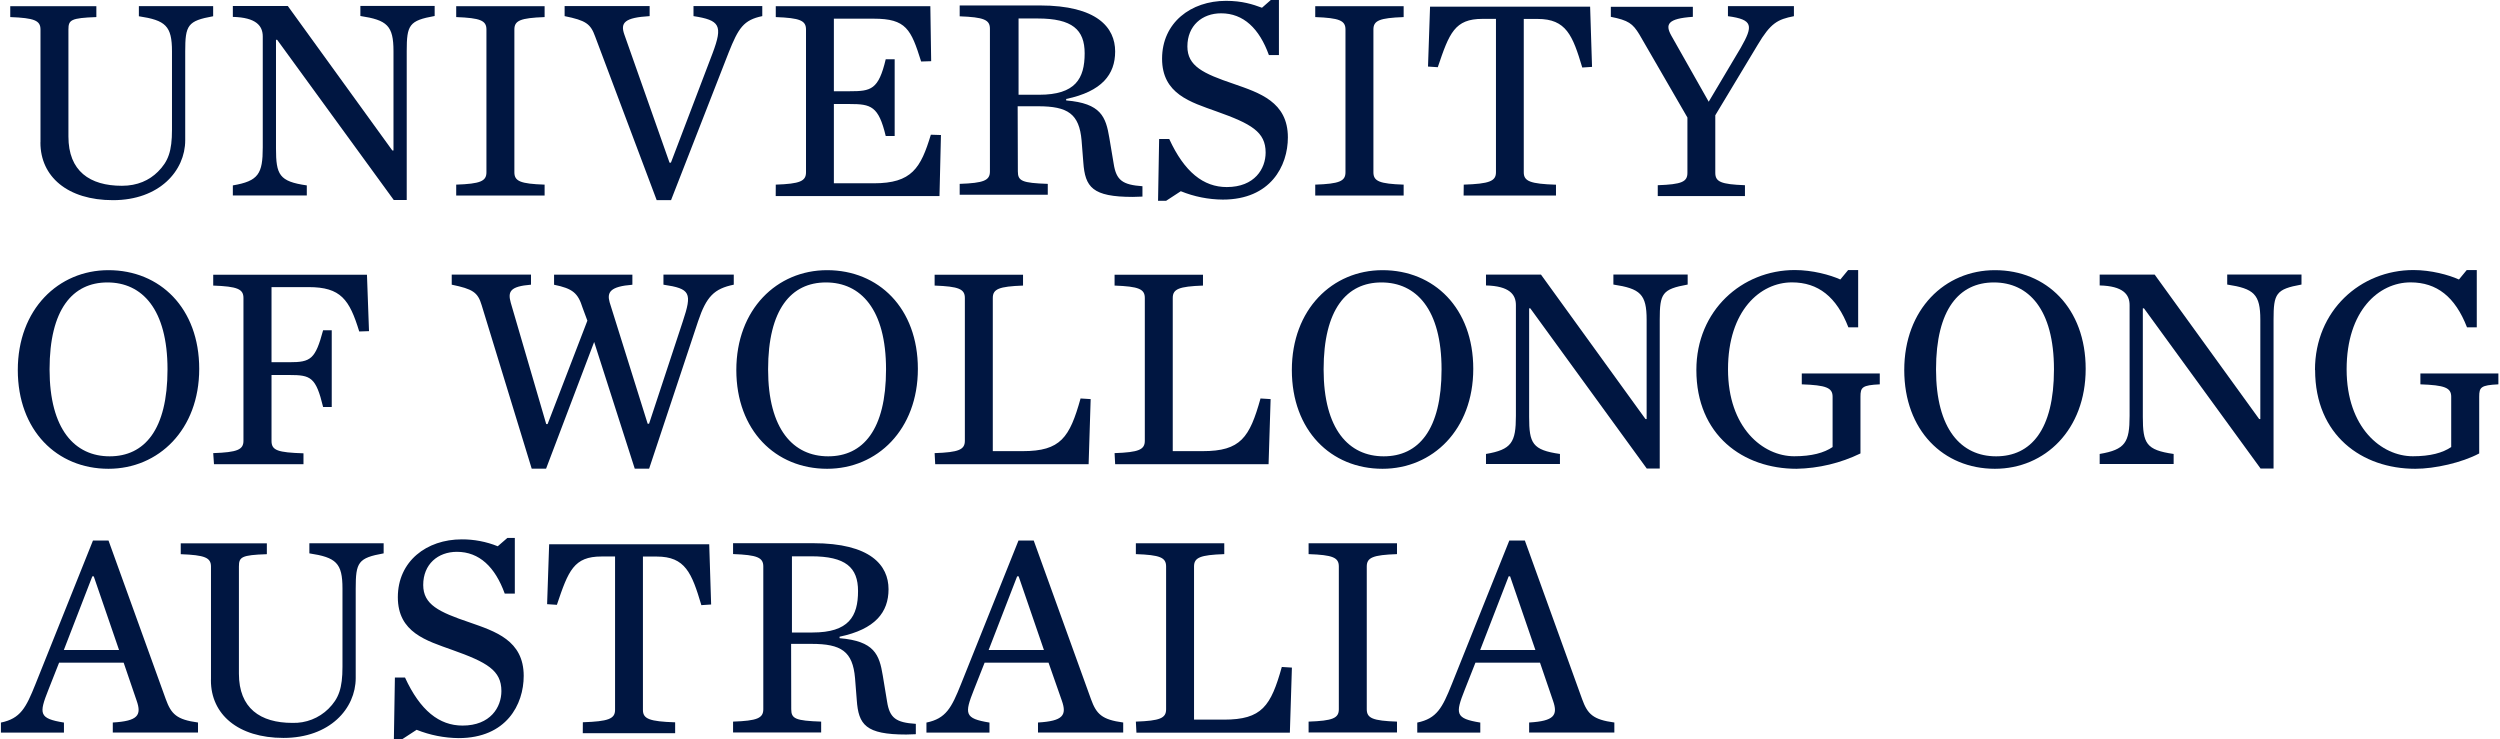
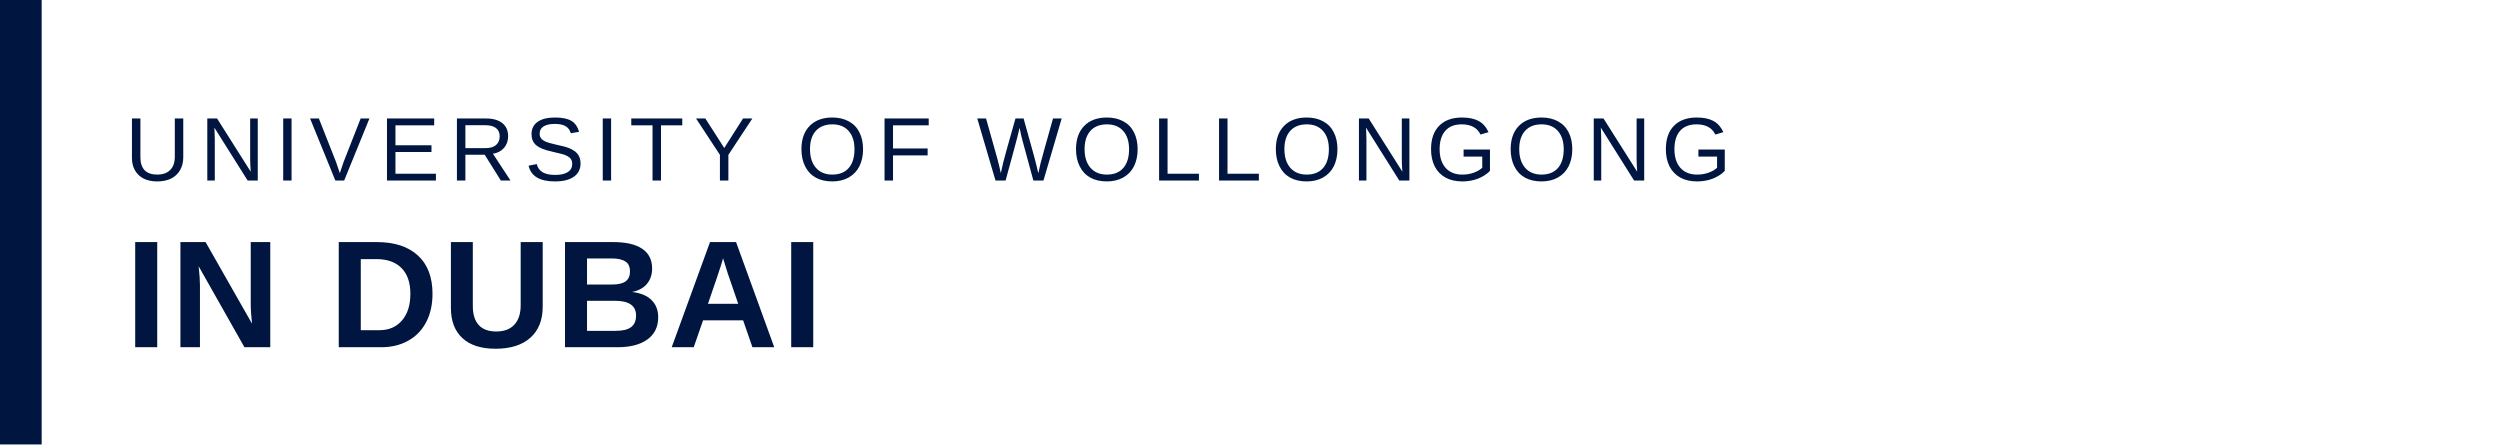
- <svg xmlns="http://www.w3.org/2000/svg" xmlns:xlink="http://www.w3.org/1999/xlink" width="237" height="70" viewBox="0 0 62.706 18.521">
-   <g transform="matrix(1.603441 0 0 1.603441 -187.3298 -685.7785)" fill="#001641">
-     <path d="M117.463 429.913v-1.76c0-.14-.095-.18-.473-.194v-.17h1.347v.17c-.4.014-.437.045-.437.194v1.675c0 .54.333.77.837.77.243 0 .428-.086.563-.22.162-.162.22-.32.22-.657v-1.225c0-.4-.1-.486-.518-.55v-.158h1.162v.158c-.4.072-.437.14-.437.55v1.39c0 .478-.405.937-1.13.937-.712 0-1.135-.37-1.135-.9" />
-     <use xlink:href="#B" />
-     <use xlink:href="#C" />
-     <path d="M126.14 428.264c-.072-.2-.144-.252-.478-.32v-.157h1.33v.157c-.392.023-.46.103-.397.284l.708 2.008h.022l.653-1.715c.162-.433.113-.513-.3-.577v-.157h1.076v.157c-.292.06-.373.185-.527.572l-.9 2.306h-.225zm2.825 2.316c.378-.013.473-.054.473-.193v-2.234c0-.14-.095-.18-.473-.194v-.17h2.418l.013.86-.157.005c-.158-.504-.234-.67-.74-.67h-.625v1.135h.248c.333 0 .45-.023.563-.5h.14v1.2h-.14c-.112-.468-.23-.5-.563-.5h-.248v1.24h.625c.595 0 .734-.238.892-.76l.158.005-.023.955h-2.562zm4.12-1.406c.567 0 .712-.252.712-.648 0-.37-.194-.545-.734-.545h-.3v1.193zm-.333 1.2c0 .15.067.18.468.194v.17h-1.378v-.17c.378-.013.473-.054.473-.194v-2.233c0-.14-.095-.18-.473-.194v-.17h1.252c.9 0 1.18.347 1.18.72 0 .36-.207.625-.766.743v.023c.545.045.62.256.675.585l.068.405c.04.26.14.33.45.352v.162l-.15.005c-.635 0-.747-.153-.775-.54l-.027-.342c-.036-.418-.216-.536-.68-.536h-.32zm2.21-.508h.158c.238.518.536.752.9.752.437 0 .608-.288.608-.54 0-.324-.225-.45-.77-.644-.4-.144-.85-.27-.85-.824 0-.563.45-.905 1-.905.252 0 .418.054.563.108l.148-.13h.117v.87h-.157c-.15-.415-.397-.653-.748-.653-.297 0-.527.194-.527.518 0 .307.243.423.725.586.4.14.847.28.847.837 0 .446-.27.973-1.018.973a1.78 1.78 0 0 1-.657-.131l-.23.15h-.126z" />
-     <use xlink:href="#C" x="13.438" />
-     <path d="M139.727 430.58c.4-.013.504-.054.504-.193v-2.4h-.212c-.432 0-.518.22-.698.756l-.153-.01.032-.937h2.504l.03.942-.153.01c-.15-.504-.252-.76-.698-.76h-.217v2.4c0 .14.104.18.504.193v.17h-1.445zm4.333-2.14c.198-.347.194-.442-.2-.495v-.157h1.032v.157c-.257.05-.365.108-.568.45l-.662 1.1v.9c0 .14.086.18.464.194v.17h-1.364v-.17c.378-.013.464-.054.464-.194v-.865l-.752-1.3c-.104-.17-.17-.22-.446-.275v-.157h1.283v.157c-.4.027-.433.12-.338.292l.586 1.036z" />
-     <use xlink:href="#D" />
-     <path d="M120.165 434.78c.378-.013.473-.054.473-.193v-2.234c0-.14-.095-.18-.473-.194v-.17h2.405l.032.883-.153.005c-.153-.5-.288-.694-.792-.694h-.58v1.175h.28c.333 0 .405-.045.527-.5h.135v1.2h-.135c-.113-.468-.194-.5-.527-.5h-.28v1.032c0 .148.098.18.5.193v.17h-1.4zm5.778-2.274c-.072-.23-.153-.3-.446-.36v-.158h1.225v.158c-.347.027-.4.117-.356.274l.595 1.9h.022l.527-1.598c.15-.45.122-.514-.302-.577v-.158h1.1v.158c-.307.063-.428.185-.558.572l-.766 2.306h-.225l-.635-1.982-.752 1.982h-.225l-.783-2.558c-.06-.202-.14-.252-.468-.32v-.158h1.24v.158c-.33.027-.365.108-.316.284l.554 1.896h.022l.622-1.617zm4.747.964c0-.94-.396-1.36-.94-1.36s-.905.42-.905 1.36.396 1.36.94 1.36.905-.414.905-1.36m-2.342.01c0-.95.635-1.562 1.42-1.562.806 0 1.42.594 1.42 1.544s-.635 1.563-1.42 1.563c-.806 0-1.42-.6-1.42-1.545m3.102 1.3c.378-.013.473-.054.473-.193v-2.234c0-.14-.095-.18-.473-.194v-.17h1.383v.17c-.378.014-.473.054-.473.194v2.396h.468c.594 0 .734-.212.905-.824l.158.01-.032 1.018h-2.4zm2.815 0c.378-.013.473-.054.473-.193v-2.234c0-.14-.095-.18-.473-.194v-.17h1.383v.17c-.378.014-.473.054-.473.194v2.396h.468c.595 0 .734-.212.905-.824l.158.01-.032 1.018h-2.4z" />
-     <use xlink:href="#D" x="19.93" />
-     <path d="M140.768 432.515h-.018v1.698c0 .415.05.518.482.58v.157h-1.157v-.157c.4-.068.468-.18.468-.595v-1.734c0-.167-.103-.298-.468-.307v-.17h.86l1.635 2.26h.018v-1.554c0-.4-.1-.486-.52-.55v-.157h1.162v.157c-.4.072-.437.14-.437.55v2.328h-.203zm2.598.963c0-.928.712-1.562 1.54-1.562.274 0 .554.076.712.148l.122-.148h.157v.896h-.153c-.185-.478-.473-.703-.883-.703-.495 0-1 .44-1 1.36 0 .914.545 1.36 1.036 1.36.274 0 .468-.054.6-.144v-.788c0-.14-.103-.18-.482-.193v-.17h1.22v.17c-.274.013-.302.045-.302.193v.888a2.4 2.4 0 0 1-1 .24c-.833 0-1.567-.523-1.567-1.545" />
-     <path d="M148.96 433.47c0-.94-.397-1.36-.94-1.36s-.905.42-.905 1.36.396 1.36.94 1.36.905-.414.905-1.36m-2.342.01c0-.95.635-1.562 1.418-1.562.806 0 1.42.594 1.42 1.544s-.635 1.563-1.42 1.563c-.806 0-1.418-.6-1.418-1.545" />
-     <use xlink:href="#B" x="29.203" y="4.201" />
-     <path d="M153.043 433.478c0-.928.712-1.562 1.54-1.562.275 0 .554.076.712.148l.122-.148h.157v.896h-.153c-.185-.478-.473-.703-.883-.703-.495 0-1 .44-1 1.36 0 .914.545 1.36 1.036 1.36.275 0 .468-.054.6-.144v-.788c0-.14-.103-.18-.482-.193v-.17h1.22v.17c-.274.013-.3.045-.3.193v.888c-.27.144-.694.24-1 .24-.833 0-1.567-.523-1.567-1.545" />
-     <use xlink:href="#E" />
-     <path d="M120.13 438.315v-1.76c0-.14-.095-.18-.473-.194v-.17h1.347v.17c-.4.013-.437.045-.437.194v1.675c0 .54.333.77.837.77a.77.77 0 0 0 .563-.22c.162-.162.22-.32.22-.658v-1.224c0-.4-.1-.486-.518-.55v-.158h1.162v.158c-.4.072-.437.14-.437.55v1.4c0 .478-.405.937-1.13.937-.712 0-1.135-.37-1.135-.9m2.878-.045h.158c.238.518.536.752.9.752.437 0 .608-.288.608-.54 0-.324-.225-.45-.77-.644-.4-.144-.85-.27-.85-.824 0-.563.45-.905 1-.905a1.49 1.49 0 0 1 .563.108l.15-.13h.117v.87h-.158c-.15-.415-.397-.653-.748-.653-.297 0-.527.194-.527.518 0 .307.243.423.725.586.4.14.847.28.847.837 0 .446-.27.973-1.018.973a1.82 1.82 0 0 1-.657-.13l-.23.15h-.126zm2.94.7c.4-.013.504-.054.504-.193v-2.4h-.212c-.432 0-.518.22-.698.756l-.153-.01.032-.937h2.504l.03.942-.153.01c-.15-.504-.252-.76-.698-.76h-.216v2.4c0 .14.104.18.504.193v.17h-1.445zm3.593-1.404c.567 0 .712-.252.712-.648 0-.37-.194-.544-.734-.544h-.3v1.193zm-.333 1.2c0 .15.068.18.468.194v.17h-1.378v-.17c.378-.013.473-.054.473-.194v-2.233c0-.14-.095-.18-.473-.194v-.17h1.252c.9 0 1.18.347 1.18.72 0 .36-.207.626-.766.743v.023c.545.045.622.256.676.585l.067.405c.04.26.14.33.45.35v.162l-.15.005c-.635 0-.747-.153-.774-.54l-.027-.342c-.036-.42-.216-.536-.68-.536h-.32zm3.953-.926l-.396-1.153h-.023l-.446 1.153zm.072.198h-1l-.167.423c-.15.378-.15.45.243.514v.157h-.986v-.157c.306-.063.392-.23.54-.6l.9-2.248H133l.896 2.482c.085.234.17.32.504.365v.157h-1.333v-.157c.392-.023.454-.113.373-.342zm1.366.922c.378-.013.473-.054.473-.193v-2.234c0-.14-.095-.18-.473-.193v-.17h1.383v.17c-.378.013-.473.054-.473.193v2.396h.468c.595 0 .734-.212.905-.824l.158.01-.032 1.018h-2.4zm2.702 0c.378-.013.473-.054.473-.193v-2.234c0-.14-.095-.18-.473-.193v-.17h1.383v.17c-.378.013-.473.054-.473.193v2.234c0 .14.095.18.473.193v.17H137.3z" />
-     <use xlink:href="#E" x="22.156" />
-   </g>
-   <defs>
-     <path id="B" d="M121.165 428.314h-.018v1.698c0 .415.05.518.482.58v.157h-1.157v-.157c.4-.068.468-.18.468-.595v-1.734c0-.167-.103-.298-.468-.307v-.17h.86l1.635 2.26h.018v-1.554c0-.4-.1-.486-.518-.55v-.157h1.162v.157c-.4.072-.437.14-.437.55v2.328h-.203z" />
-     <path id="C" d="M123.966 430.58c.378-.013.473-.054.473-.193v-2.234c0-.14-.095-.18-.473-.194v-.17h1.383v.17c-.378.014-.473.054-.473.194v2.234c0 .14.095.18.473.193v.17h-1.383z" />
-     <path id="D" d="M119.45 433.47c0-.94-.396-1.36-.94-1.36s-.905.42-.905 1.36.396 1.36.94 1.36.905-.414.905-1.36m-2.342.01c0-.95.635-1.562 1.418-1.562.806 0 1.42.594 1.42 1.544s-.635 1.563-1.42 1.563c-.806 0-1.418-.6-1.418-1.545" />
-     <path id="E" d="M118.692 437.86l-.396-1.153h-.022l-.446 1.153zm.072.198h-1.01l-.167.423c-.15.378-.15.45.243.514v.157h-.986v-.157c.306-.063.392-.23.54-.6l.9-2.248h.243l.896 2.482c.085.234.17.32.504.365v.157h-1.333v-.157c.392-.023.454-.113.373-.342z" />
-   </defs>
+ <svg xmlns="http://www.w3.org/2000/svg" viewBox="0 0 360 64" role="img" aria-label="University of Wollongong in Dubai">
+   <rect width="6" height="64" fill="#001641" />
+   <text x="18" y="26" fill="#001641" font-family="IBM Plex Sans, Helvetica Neue, Arial, sans-serif" font-size="13" letter-spacing="1.4">UNIVERSITY OF WOLLONGONG</text>
+   <text x="18" y="50" fill="#001641" font-family="IBM Plex Sans, Helvetica Neue, Arial, sans-serif" font-size="22" font-weight="600" letter-spacing="0.4">IN DUBAI</text>
</svg>
